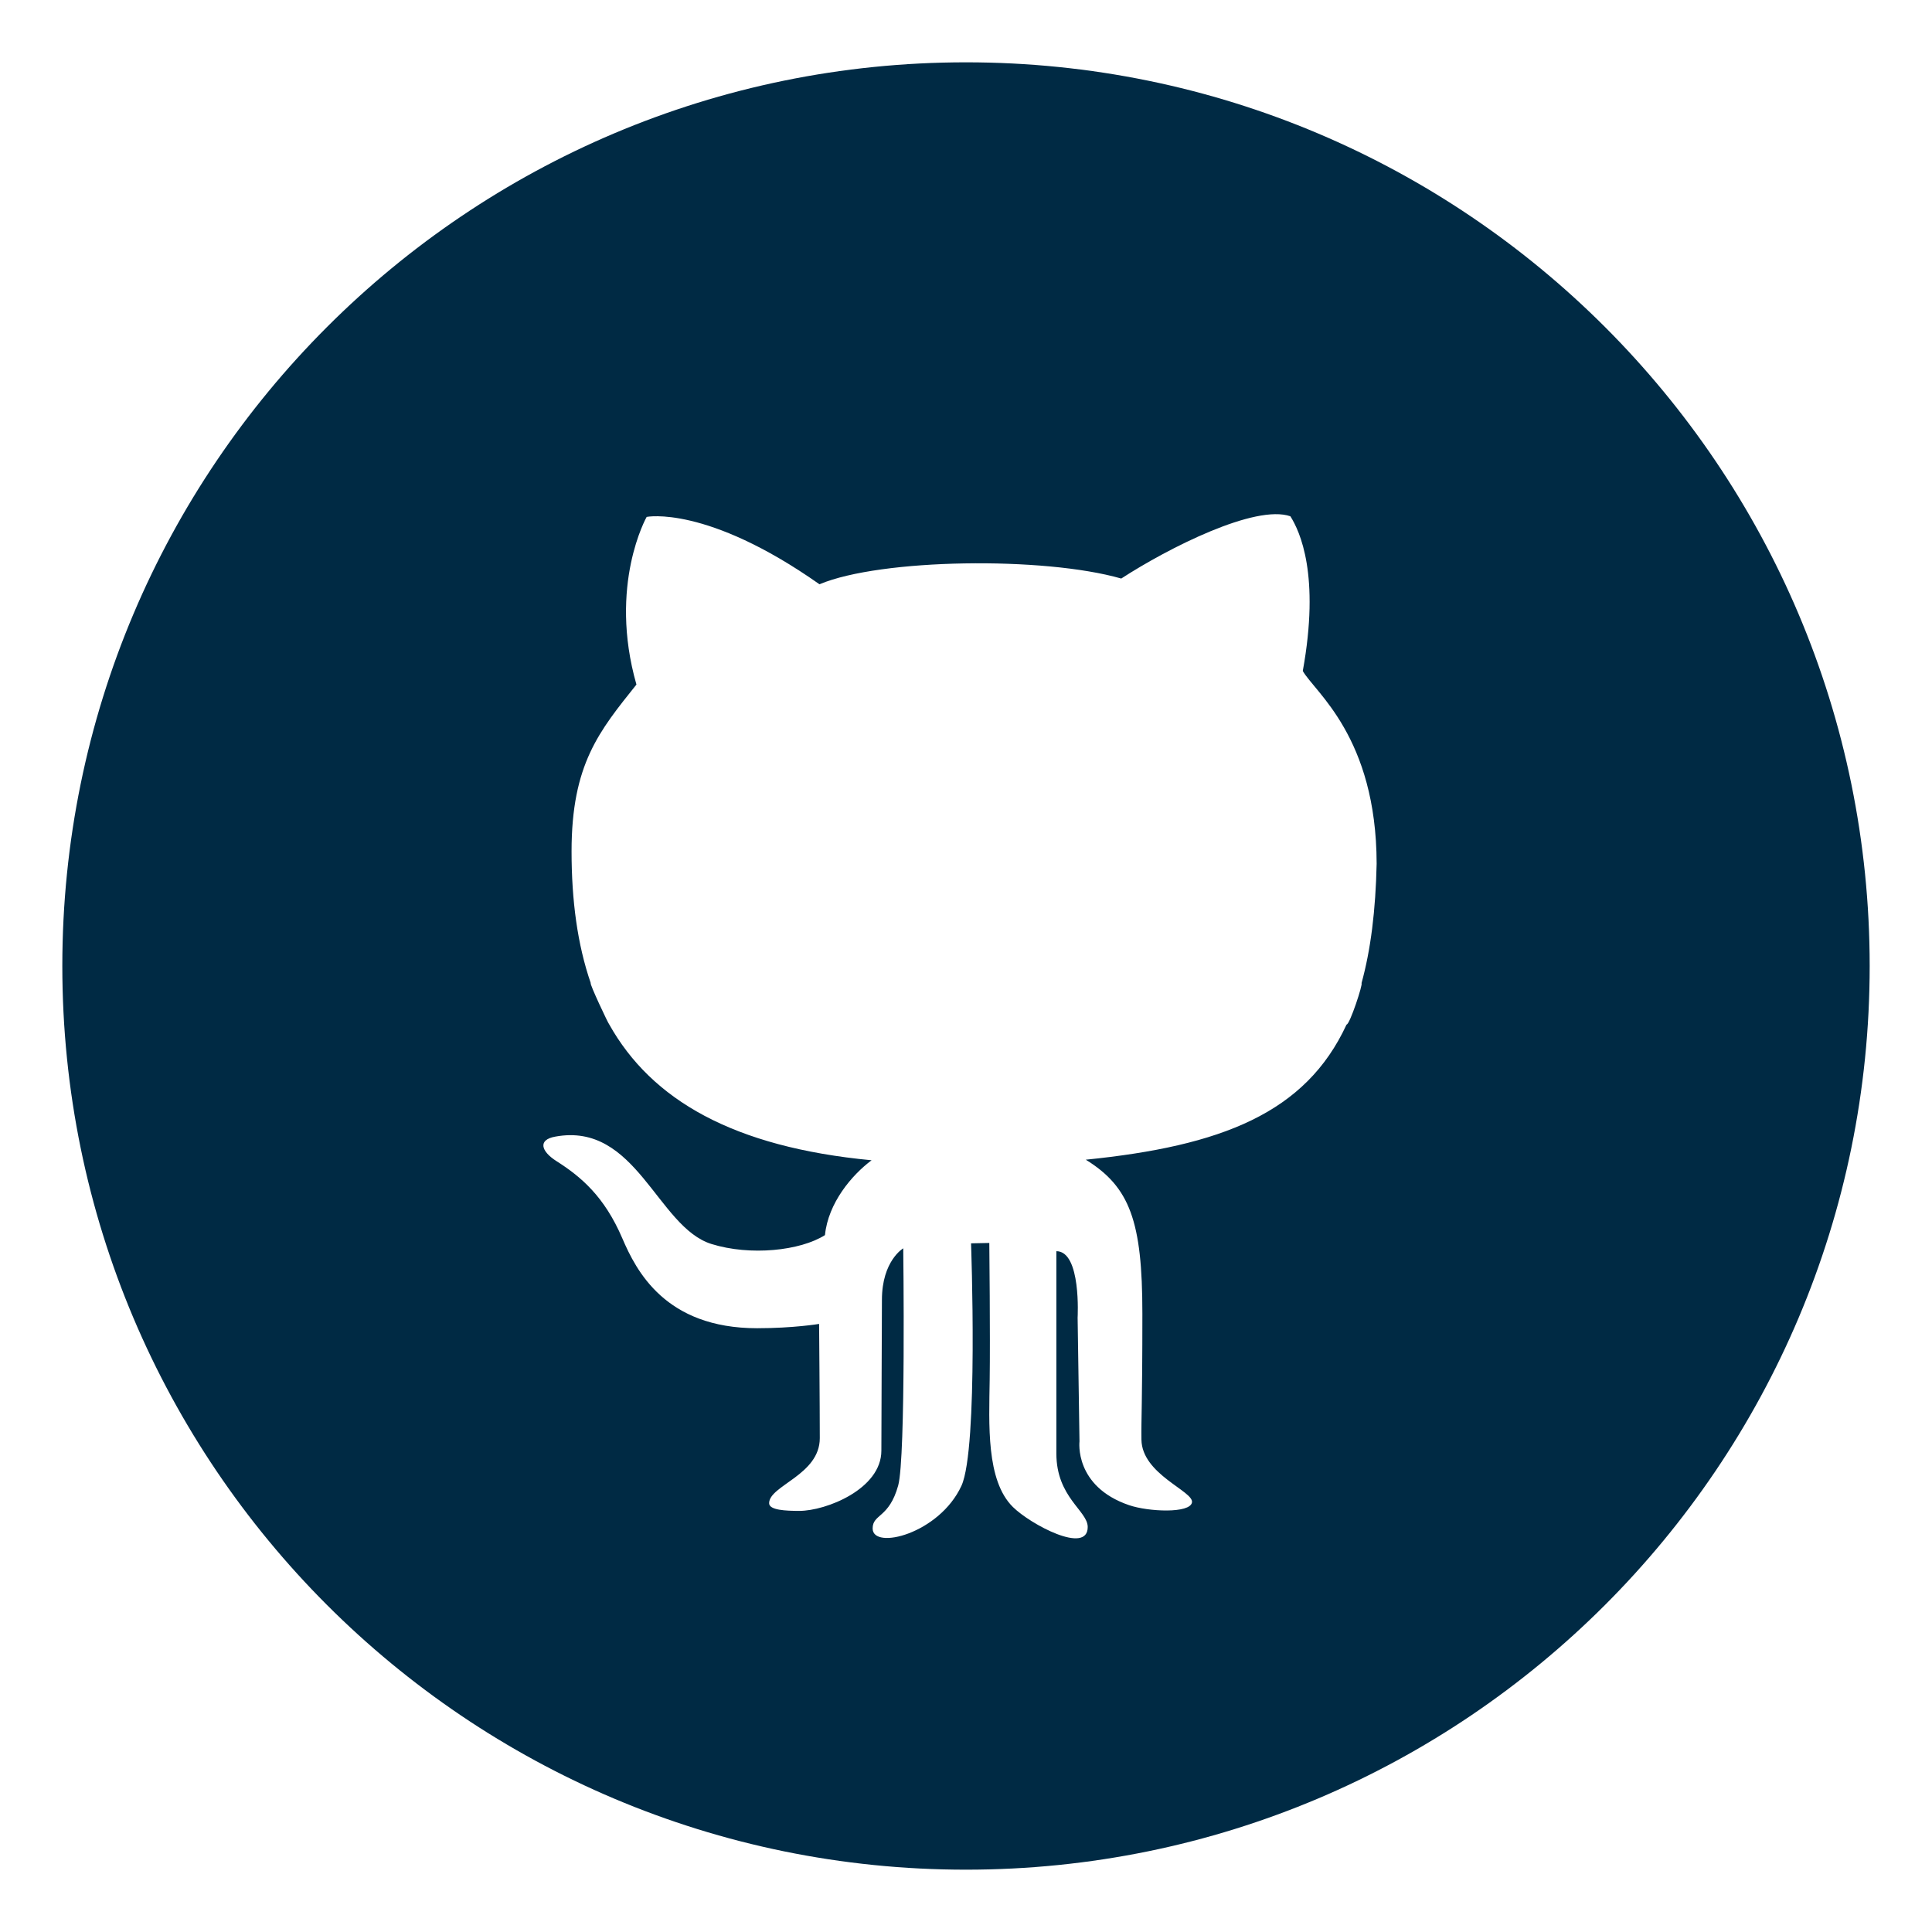
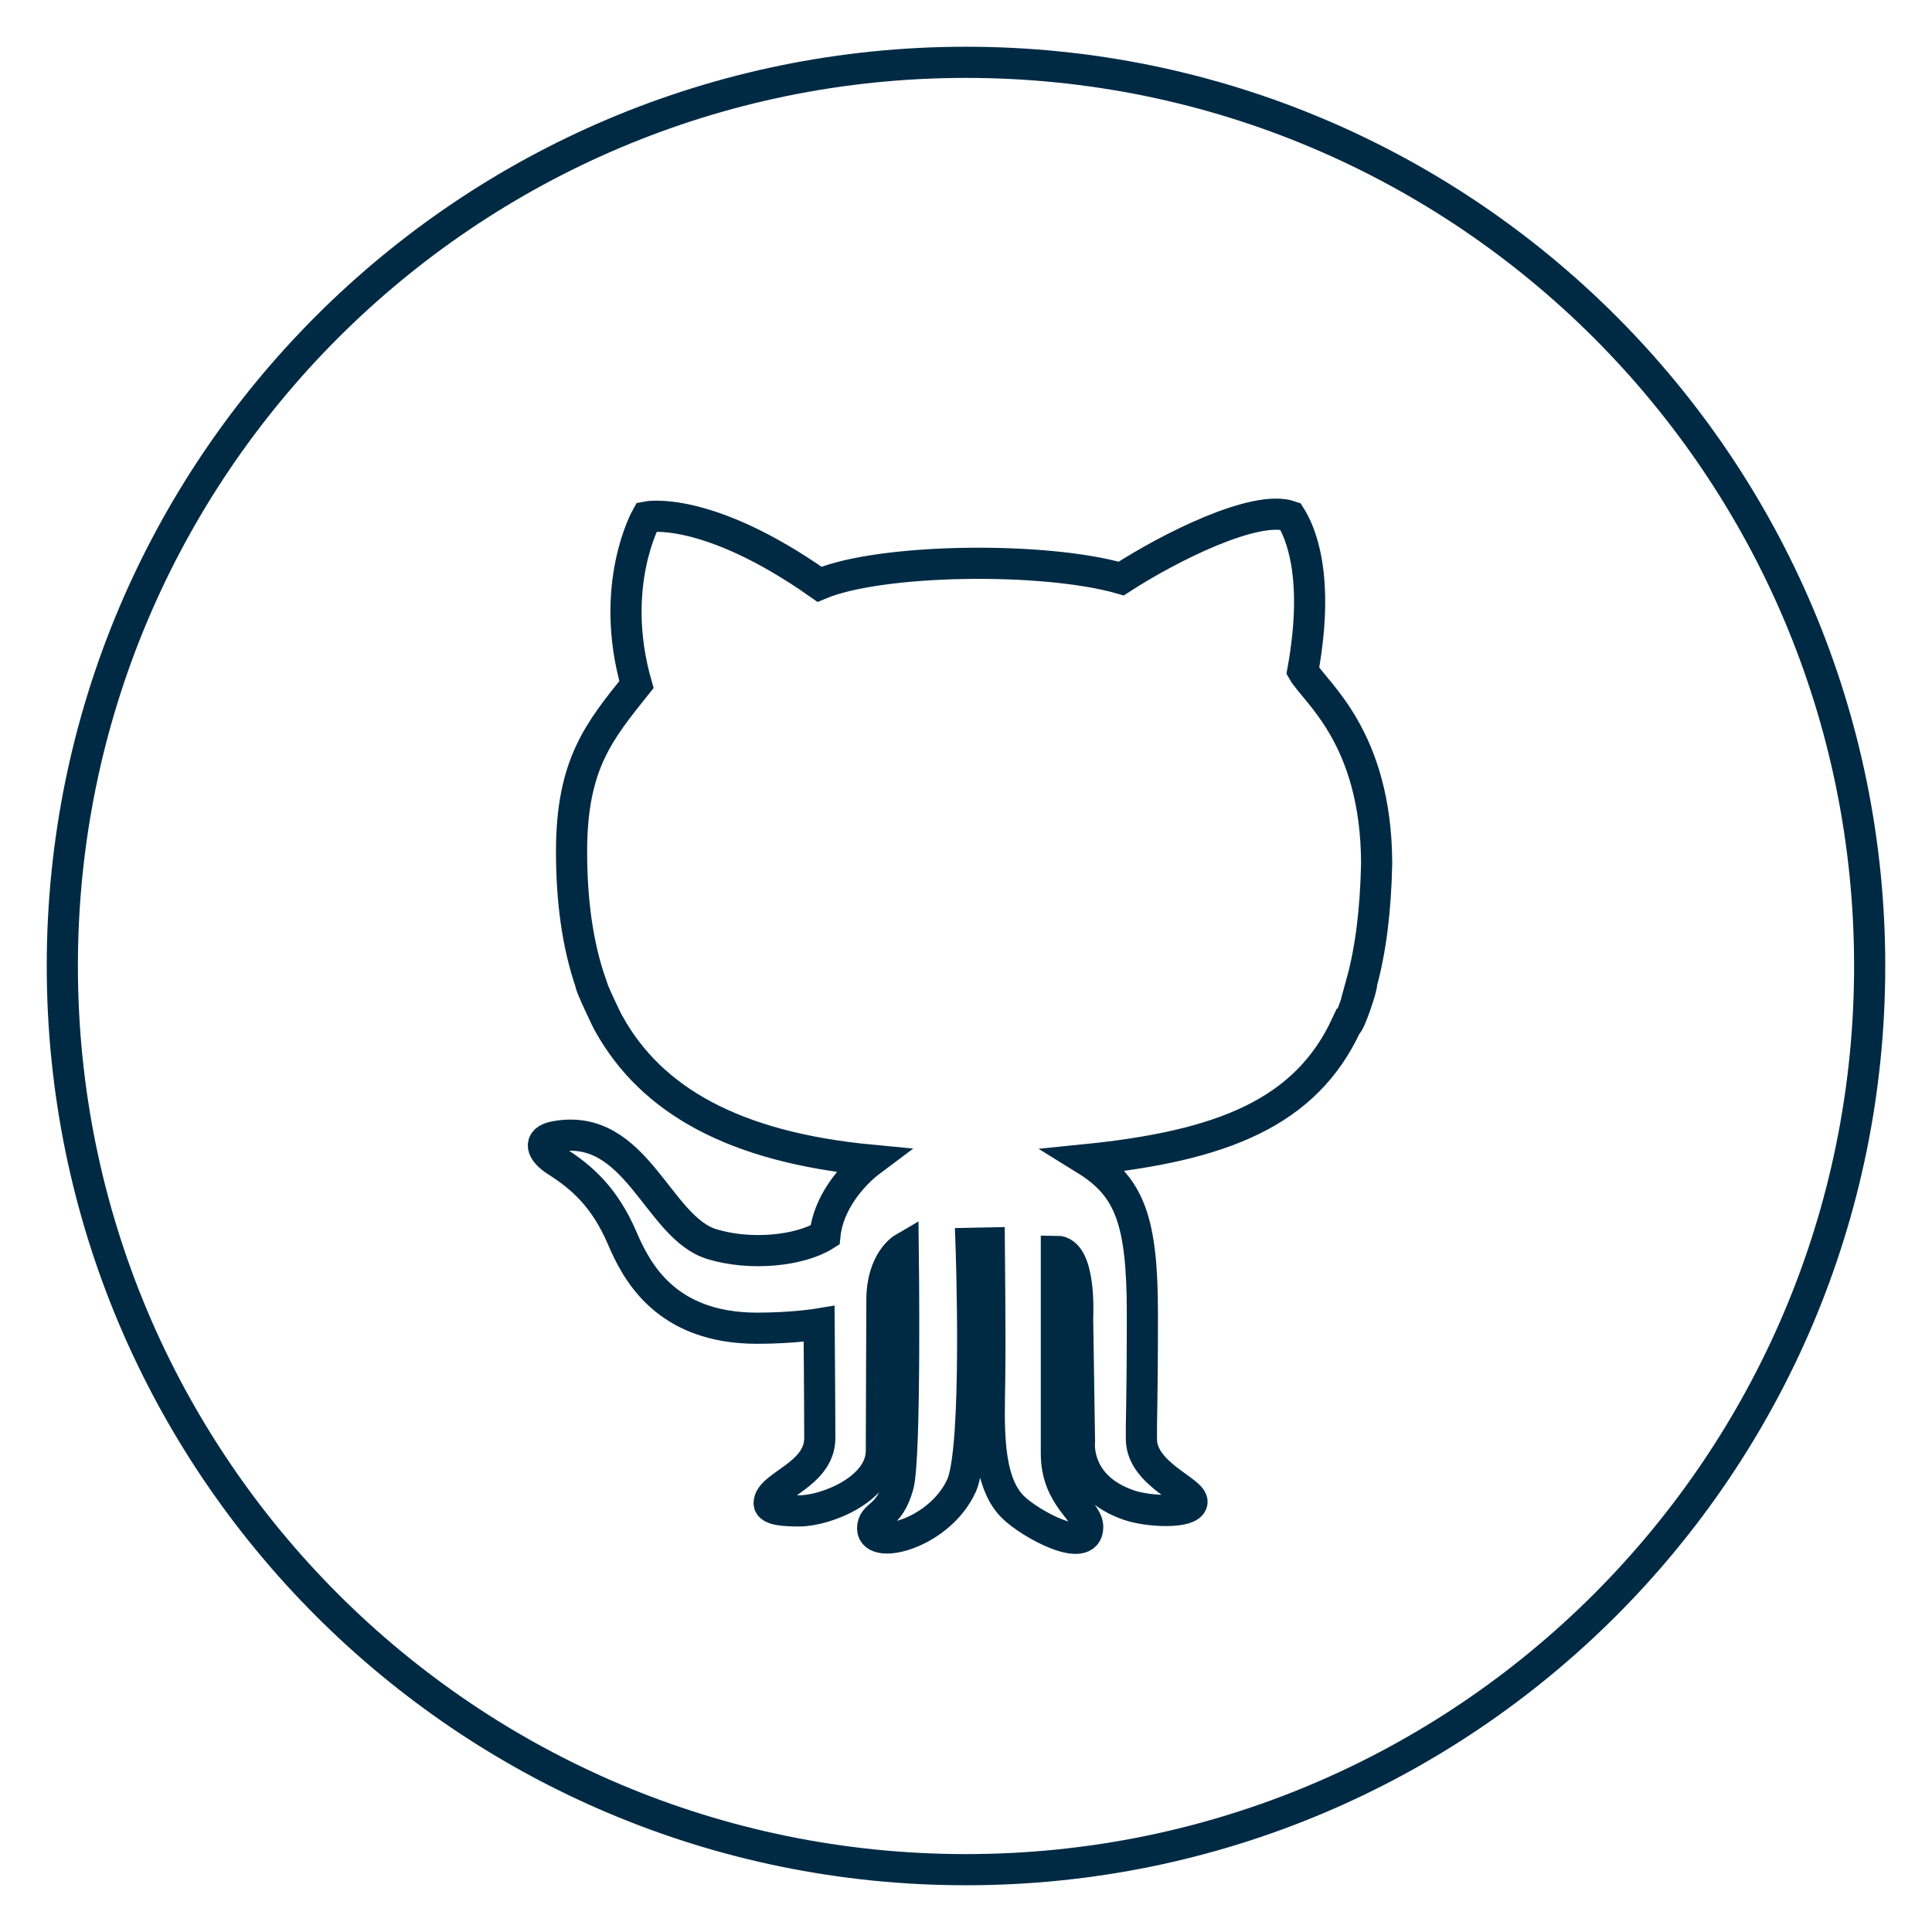
<svg xmlns="http://www.w3.org/2000/svg" width="31px" height="31px" viewBox="0 0 31 31" version="1.1">
  <defs />
  <g id="Page-1" stroke="none" stroke-width="1" fill="none" fill-rule="evenodd">
-     <g id="svg-github" fill="#002A44">
+     <g id="svg-github" stroke="#002A44" stroke-width="0.5">
      <path d="M9.479,15.775 C9.453,15.775 9.765,16.435 9.774,16.435 C10.455,17.651 11.769,18.407 13.985,18.617 C13.669,18.853 13.289,19.3 13.237,19.818 C12.839,20.07 12.039,20.154 11.417,19.961 C10.546,19.691 10.212,17.996 8.908,18.238 C8.626,18.289 8.682,18.473 8.926,18.629 C9.323,18.881 9.698,19.198 9.986,19.871 C10.208,20.388 10.674,21.312 12.148,21.312 C12.733,21.312 13.143,21.243 13.143,21.243 C13.143,21.243 13.154,22.563 13.154,23.076 C13.154,23.668 12.341,23.835 12.341,24.12 C12.341,24.232 12.61,24.243 12.826,24.243 C13.253,24.243 14.142,23.893 14.142,23.277 C14.142,22.789 14.151,21.146 14.151,20.858 C14.151,20.229 14.493,20.03 14.493,20.03 C14.493,20.03 14.536,23.385 14.412,23.835 C14.266,24.364 14.002,24.289 14.002,24.525 C14.002,24.876 15.072,24.611 15.427,23.84 C15.701,23.242 15.581,19.95 15.581,19.95 L15.874,19.944 C15.874,19.944 15.89,21.45 15.88,22.139 C15.87,22.852 15.821,23.754 16.252,24.18 C16.535,24.46 17.453,24.95 17.453,24.502 C17.453,24.241 16.95,24.027 16.95,23.322 L16.95,20.076 C17.352,20.076 17.291,21.143 17.291,21.143 L17.321,23.127 C17.321,23.127 17.232,23.849 18.116,24.151 C18.428,24.258 19.095,24.287 19.126,24.107 C19.157,23.927 18.323,23.659 18.315,23.1 C18.31,22.758 18.33,22.559 18.33,21.076 C18.33,19.593 18.128,19.045 17.422,18.608 C19.601,18.388 20.95,17.859 21.606,16.44 C21.658,16.442 21.875,15.777 21.846,15.777 C21.994,15.242 22.073,14.608 22.089,13.858 C22.085,11.823 21.094,11.104 20.904,10.766 C21.184,9.225 20.857,8.525 20.705,8.284 C20.143,8.088 18.752,8.789 17.991,9.283 C16.752,8.927 14.131,8.961 13.149,9.375 C11.336,8.099 10.376,8.294 10.376,8.294 C10.376,8.294 9.756,9.386 10.212,10.984 C9.616,11.731 9.171,12.26 9.171,13.661 C9.171,14.451 9.266,15.158 9.479,15.775 L9.479,15.775 Z M15.5,30 C7.492,30 1,23.508 1,15.5 C1,7.492 7.492,1 15.5,1 C23.508,1 30,7.492 30,15.5 C30,23.508 23.508,30 15.5,30 L15.5,30 Z" id="Shape" />
    </g>
  </g>
</svg>
